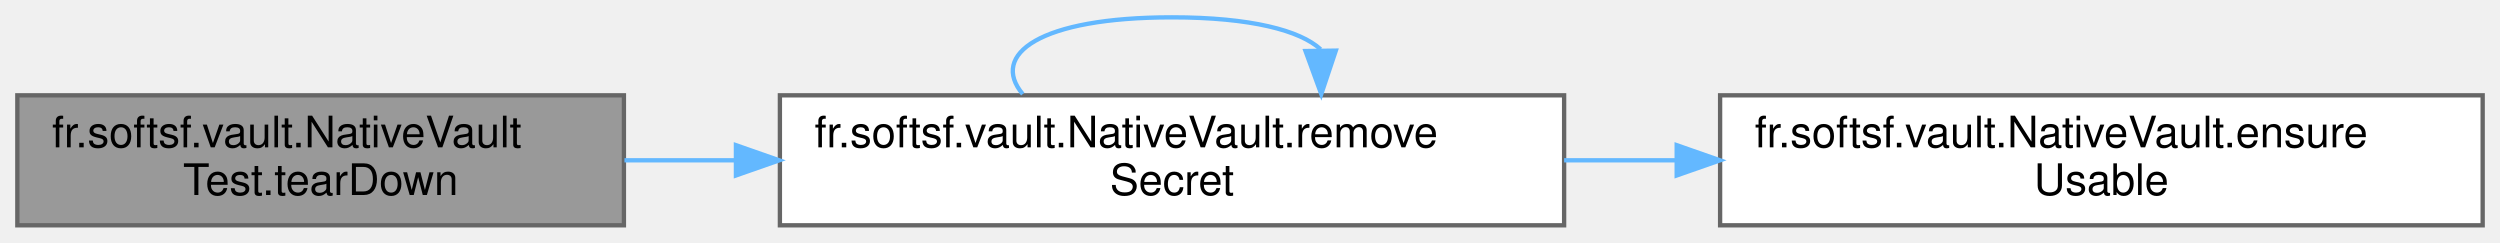
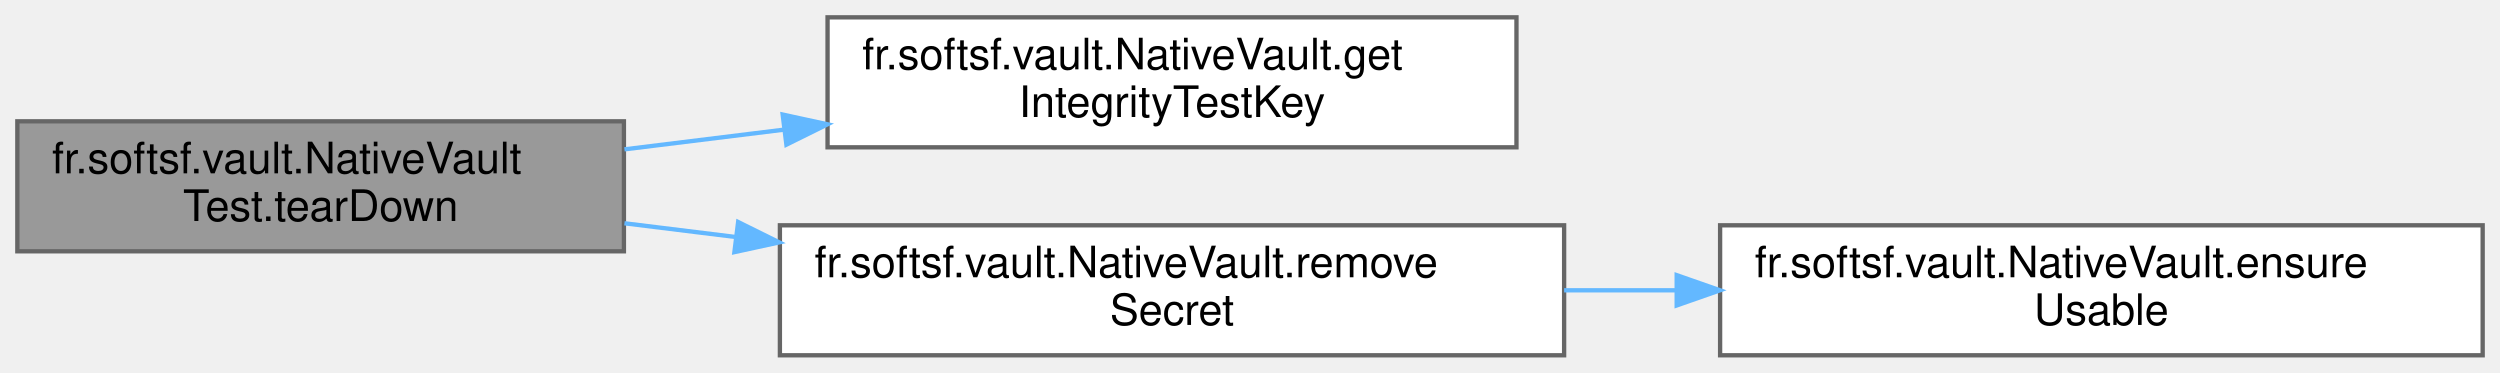
- <svg xmlns="http://www.w3.org/2000/svg" xmlns:xlink="http://www.w3.org/1999/xlink" width="577pt" height="56pt" viewBox="0.00 0.00 577.00 56.00">
-   <g id="graph0" class="graph" transform="scale(1 1) rotate(0) translate(4 52)">
+ <svg xmlns="http://www.w3.org/2000/svg" xmlns:xlink="http://www.w3.org/1999/xlink" width="577pt" height="86pt" viewBox="0.00 0.00 577.00 86.00">
+   <g id="graph0" class="graph" transform="scale(1 1) rotate(0) translate(4 82)">
    <g id="Node000001" class="node">
      <g id="a_Node000001">
        <a xlink:title="Cleans up the test environment after each test execution.">
-           <polygon fill="#999999" stroke="#666666" points="140,-30 0,-30 0,0 140,0 140,-30" />
-           <text text-anchor="start" x="8" y="-18" font-family="Helvetica,sans-Serif" font-size="10.00">fr.softsf.vault.NativeVault</text>
-           <text text-anchor="middle" x="70" y="-7" font-family="Helvetica,sans-Serif" font-size="10.00">Test.tearDown</text>
+           <polygon fill="#999999" stroke="#666666" points="140,-54 0,-54 0,-24 140,-24 140,-54" />
+           <text text-anchor="start" x="8" y="-42" font-family="Helvetica,sans-Serif" font-size="10.00">fr.softsf.vault.NativeVault</text>
+           <text text-anchor="middle" x="70" y="-31" font-family="Helvetica,sans-Serif" font-size="10.00">Test.tearDown</text>
        </a>
      </g>
    </g>
    <g id="Node000002" class="node">
      <g id="a_Node000002">
-         <a xlink:href="classfr_1_1softsf_1_1vault_1_1NativeVault.html#a10f9ce8ca17b9b16473b938999954eb6" target="_top" xlink:title="Deletes a secret from the native credential store using a string key.">
+         <a xlink:href="classfr_1_1softsf_1_1vault_1_1NativeVault.html#ab3cecf7a5e3a06a1e9a6ddcde54ede61" target="_top" xlink:title="Returns the integrity test key character array.">
+           <polygon fill="white" stroke="#666666" points="346,-78 187,-78 187,-48 346,-48 346,-78" />
+           <text text-anchor="start" x="195" y="-66" font-family="Helvetica,sans-Serif" font-size="10.00">fr.softsf.vault.NativeVault.get</text>
+           <text text-anchor="middle" x="266.5" y="-55" font-family="Helvetica,sans-Serif" font-size="10.00">IntegrityTestKey</text>
+         </a>
+       </g>
+     </g>
+     <g id="edge1_Node000001_Node000002" class="edge">
+       <g id="a_edge1_Node000001_Node000002">
+         <a xlink:title=" ">
+           <path fill="none" stroke="#63b8ff" d="M140.12,-47.53C151.98,-48.99 164.45,-50.53 176.73,-52.05" />
+           <polygon fill="#63b8ff" stroke="#63b8ff" points="176.64,-55.56 186.99,-53.31 177.5,-48.61 176.64,-55.56" />
+         </a>
+       </g>
+     </g>
+     <g id="Node000003" class="node">
+       <g id="a_Node000003">
+         <a xlink:href="classfr_1_1softsf_1_1vault_1_1NativeVault.html#a46bdeb1670ffe2770f1bb44650767b8d" target="_top" xlink:title="Deletes a secret from the native credential store using a character array key.">
          <polygon fill="white" stroke="#666666" points="357,-30 176,-30 176,0 357,0 357,-30" />
          <text text-anchor="start" x="184" y="-18" font-family="Helvetica,sans-Serif" font-size="10.00">fr.softsf.vault.NativeVault.remove</text>
          <text text-anchor="middle" x="266.5" y="-7" font-family="Helvetica,sans-Serif" font-size="10.00">Secret</text>
        </a>
      </g>
    </g>
-     <g id="edge1_Node000001_Node000002" class="edge">
-       <g id="a_edge1_Node000001_Node000002">
+     <g id="edge2_Node000001_Node000003" class="edge">
+       <g id="a_edge2_Node000001_Node000003">
        <a xlink:title=" ">
-           <path fill="none" stroke="#63b8ff" d="M140.12,-15C148.44,-15 157.06,-15 165.71,-15" />
-           <polygon fill="#63b8ff" stroke="#63b8ff" points="165.85,-18.5 175.85,-15 165.85,-11.5 165.85,-18.5" />
+           <path fill="none" stroke="#63b8ff" d="M140.12,-30.47C148.44,-29.44 157.06,-28.38 165.71,-27.31" />
+           <polygon fill="#63b8ff" stroke="#63b8ff" points="166.36,-30.76 175.85,-26.06 165.5,-23.81 166.36,-30.76" />
        </a>
      </g>
    </g>
-     <g id="edge3_Node000002_Node000002" class="edge">
-       <g id="a_edge3_Node000002_Node000002">
-         <a xlink:title=" ">
-           <path fill="none" stroke="#63b8ff" d="M232.05,-30.28C224.39,-39.41 235.88,-48 266.5,-48 284.68,-48 296.12,-44.97 300.81,-40.6" />
-           <polygon fill="#63b8ff" stroke="#63b8ff" points="304.31,-40.32 300.95,-30.28 297.31,-40.22 304.31,-40.32" />
-         </a>
-       </g>
-     </g>
-     <g id="Node000003" class="node">
-       <g id="a_Node000003">
-         <a xlink:href="classfr_1_1softsf_1_1vault_1_1NativeVault.html#a90c802cfe36372acf18721597e6a9705" target="_top" xlink:title="Ensures that a strategy is available before performing operations.">
+     <g id="Node000004" class="node">
+       <g id="a_Node000004">
+         <a xlink:href="classfr_1_1softsf_1_1vault_1_1NativeVault.html#a70a09e700fc761b5fb476840b7c85874" target="_top" xlink:title="Ensures that a strategy is available before performing operations.">
          <polygon fill="white" stroke="#666666" points="569,-30 393,-30 393,0 569,0 569,-30" />
          <text text-anchor="start" x="401" y="-18" font-family="Helvetica,sans-Serif" font-size="10.00">fr.softsf.vault.NativeVault.ensure</text>
          <text text-anchor="middle" x="481" y="-7" font-family="Helvetica,sans-Serif" font-size="10.00">Usable</text>
        </a>
      </g>
    </g>
-     <g id="edge2_Node000002_Node000003" class="edge">
-       <g id="a_edge2_Node000002_Node000003">
+     <g id="edge3_Node000003_Node000004" class="edge">
+       <g id="a_edge3_Node000003_Node000004">
        <a xlink:title=" ">
          <path fill="none" stroke="#63b8ff" d="M357,-15C365.56,-15 374.27,-15 382.9,-15" />
          <polygon fill="#63b8ff" stroke="#63b8ff" points="382.98,-18.5 392.98,-15 382.98,-11.5 382.98,-18.5" />
        </a>
      </g>
    </g>
  </g>
</svg>
